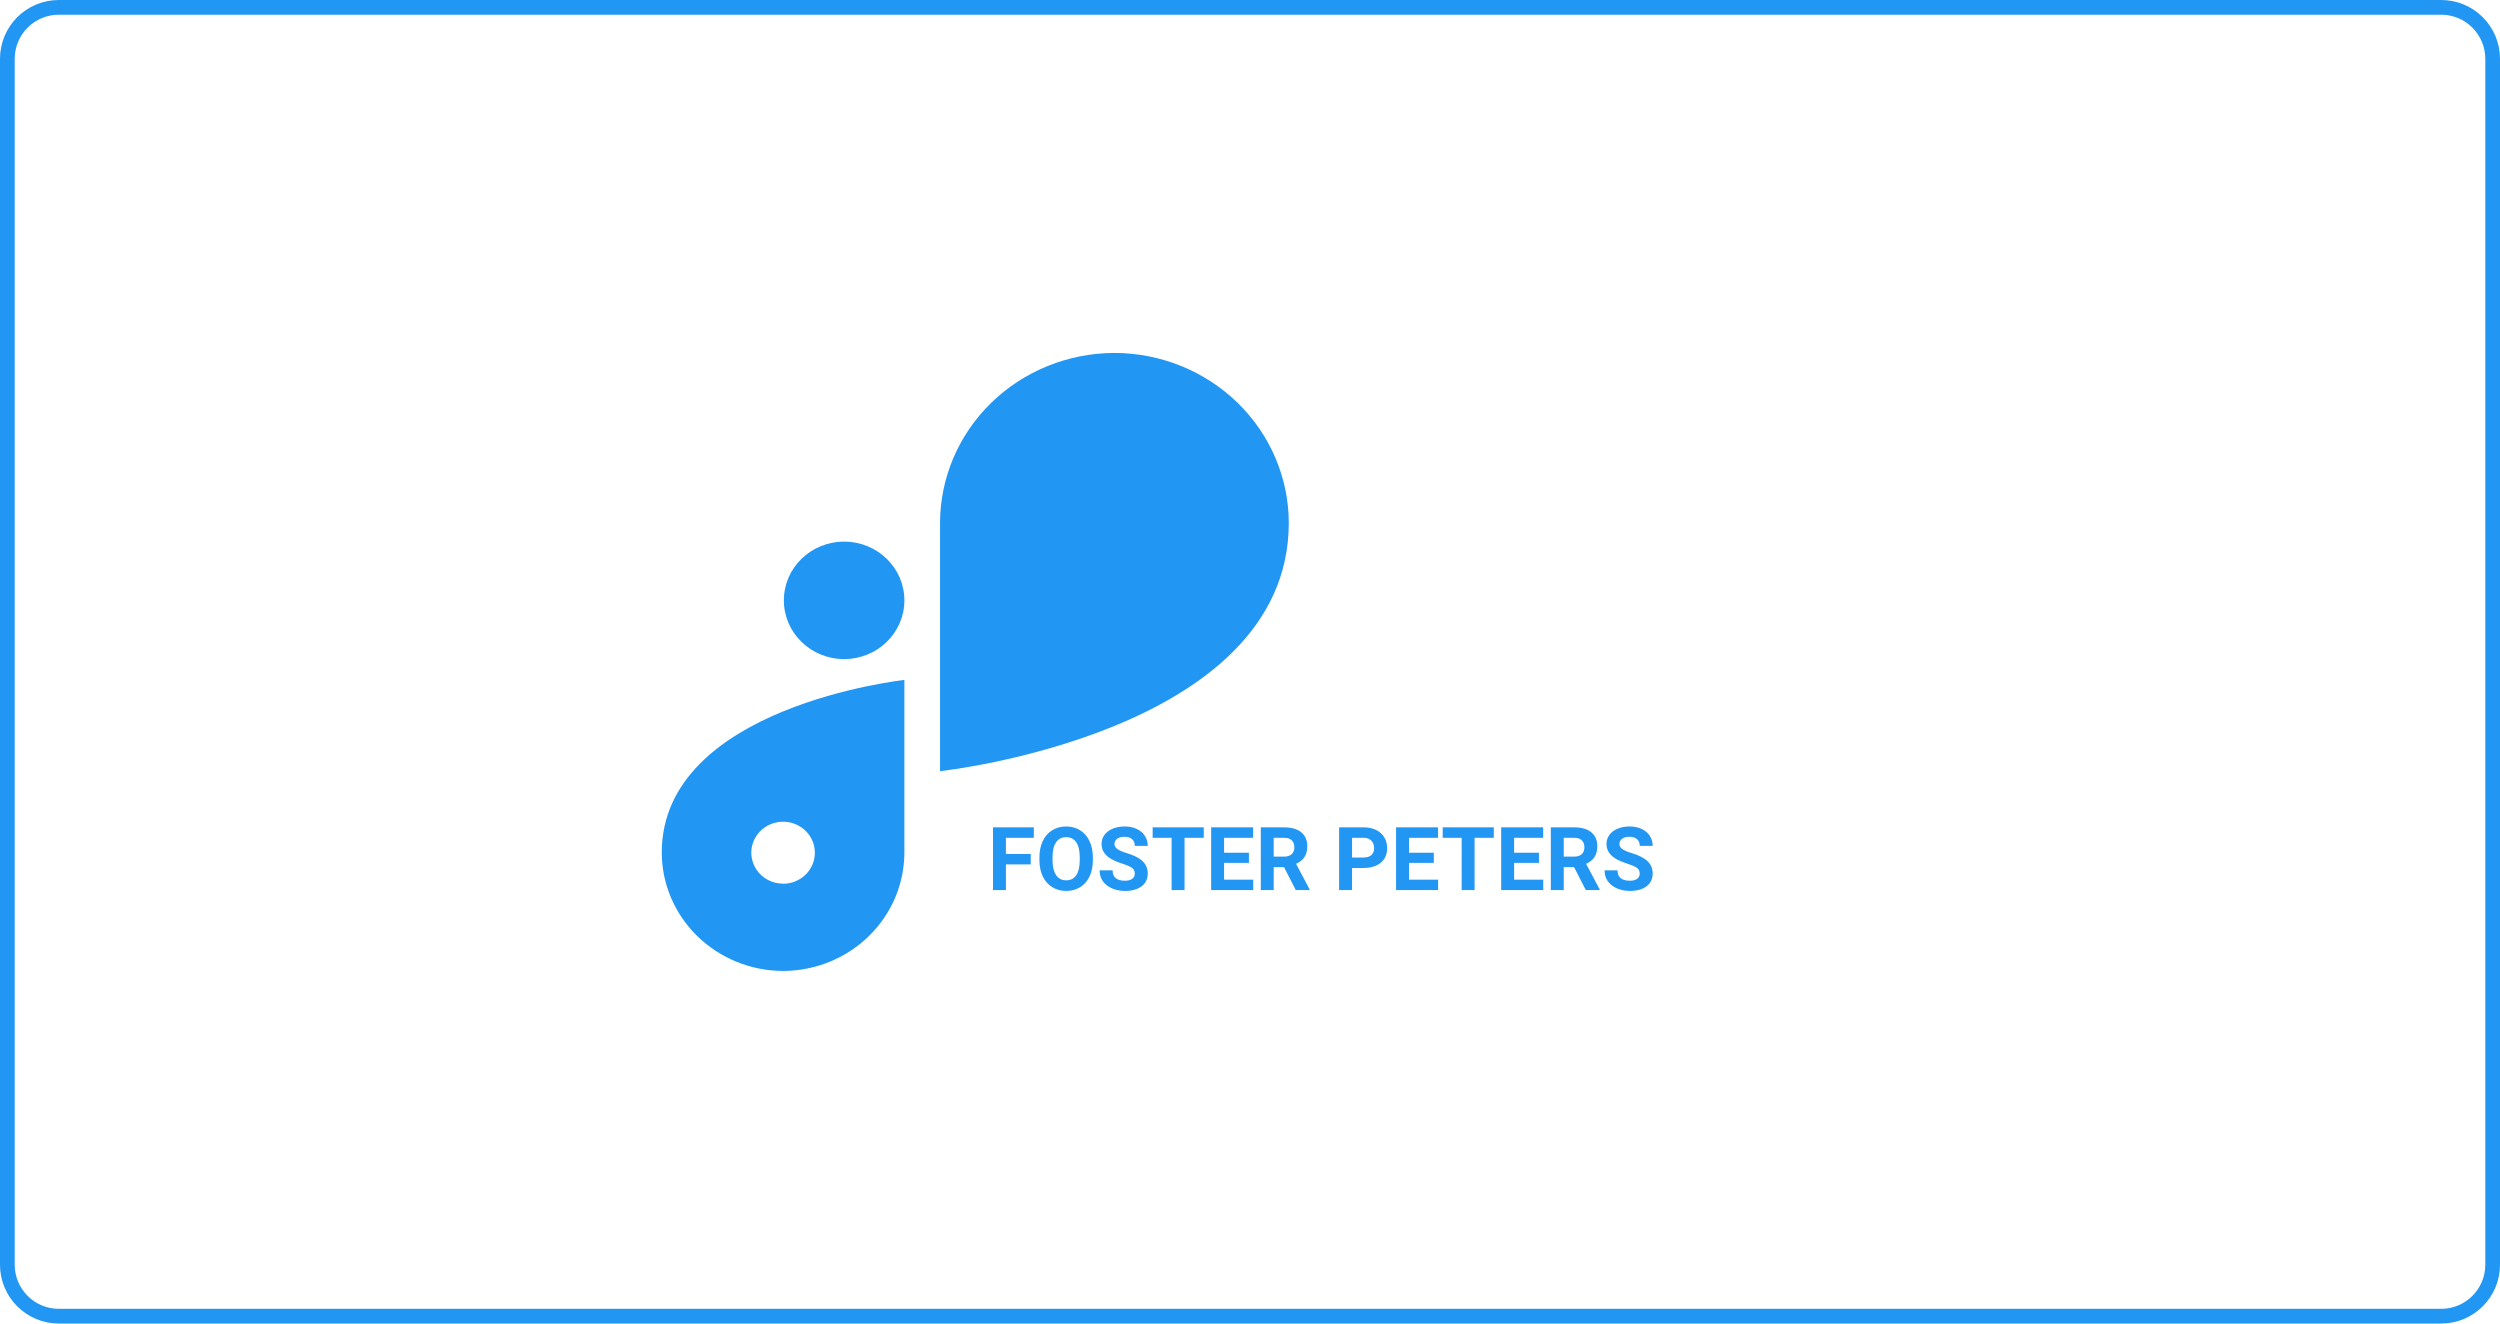
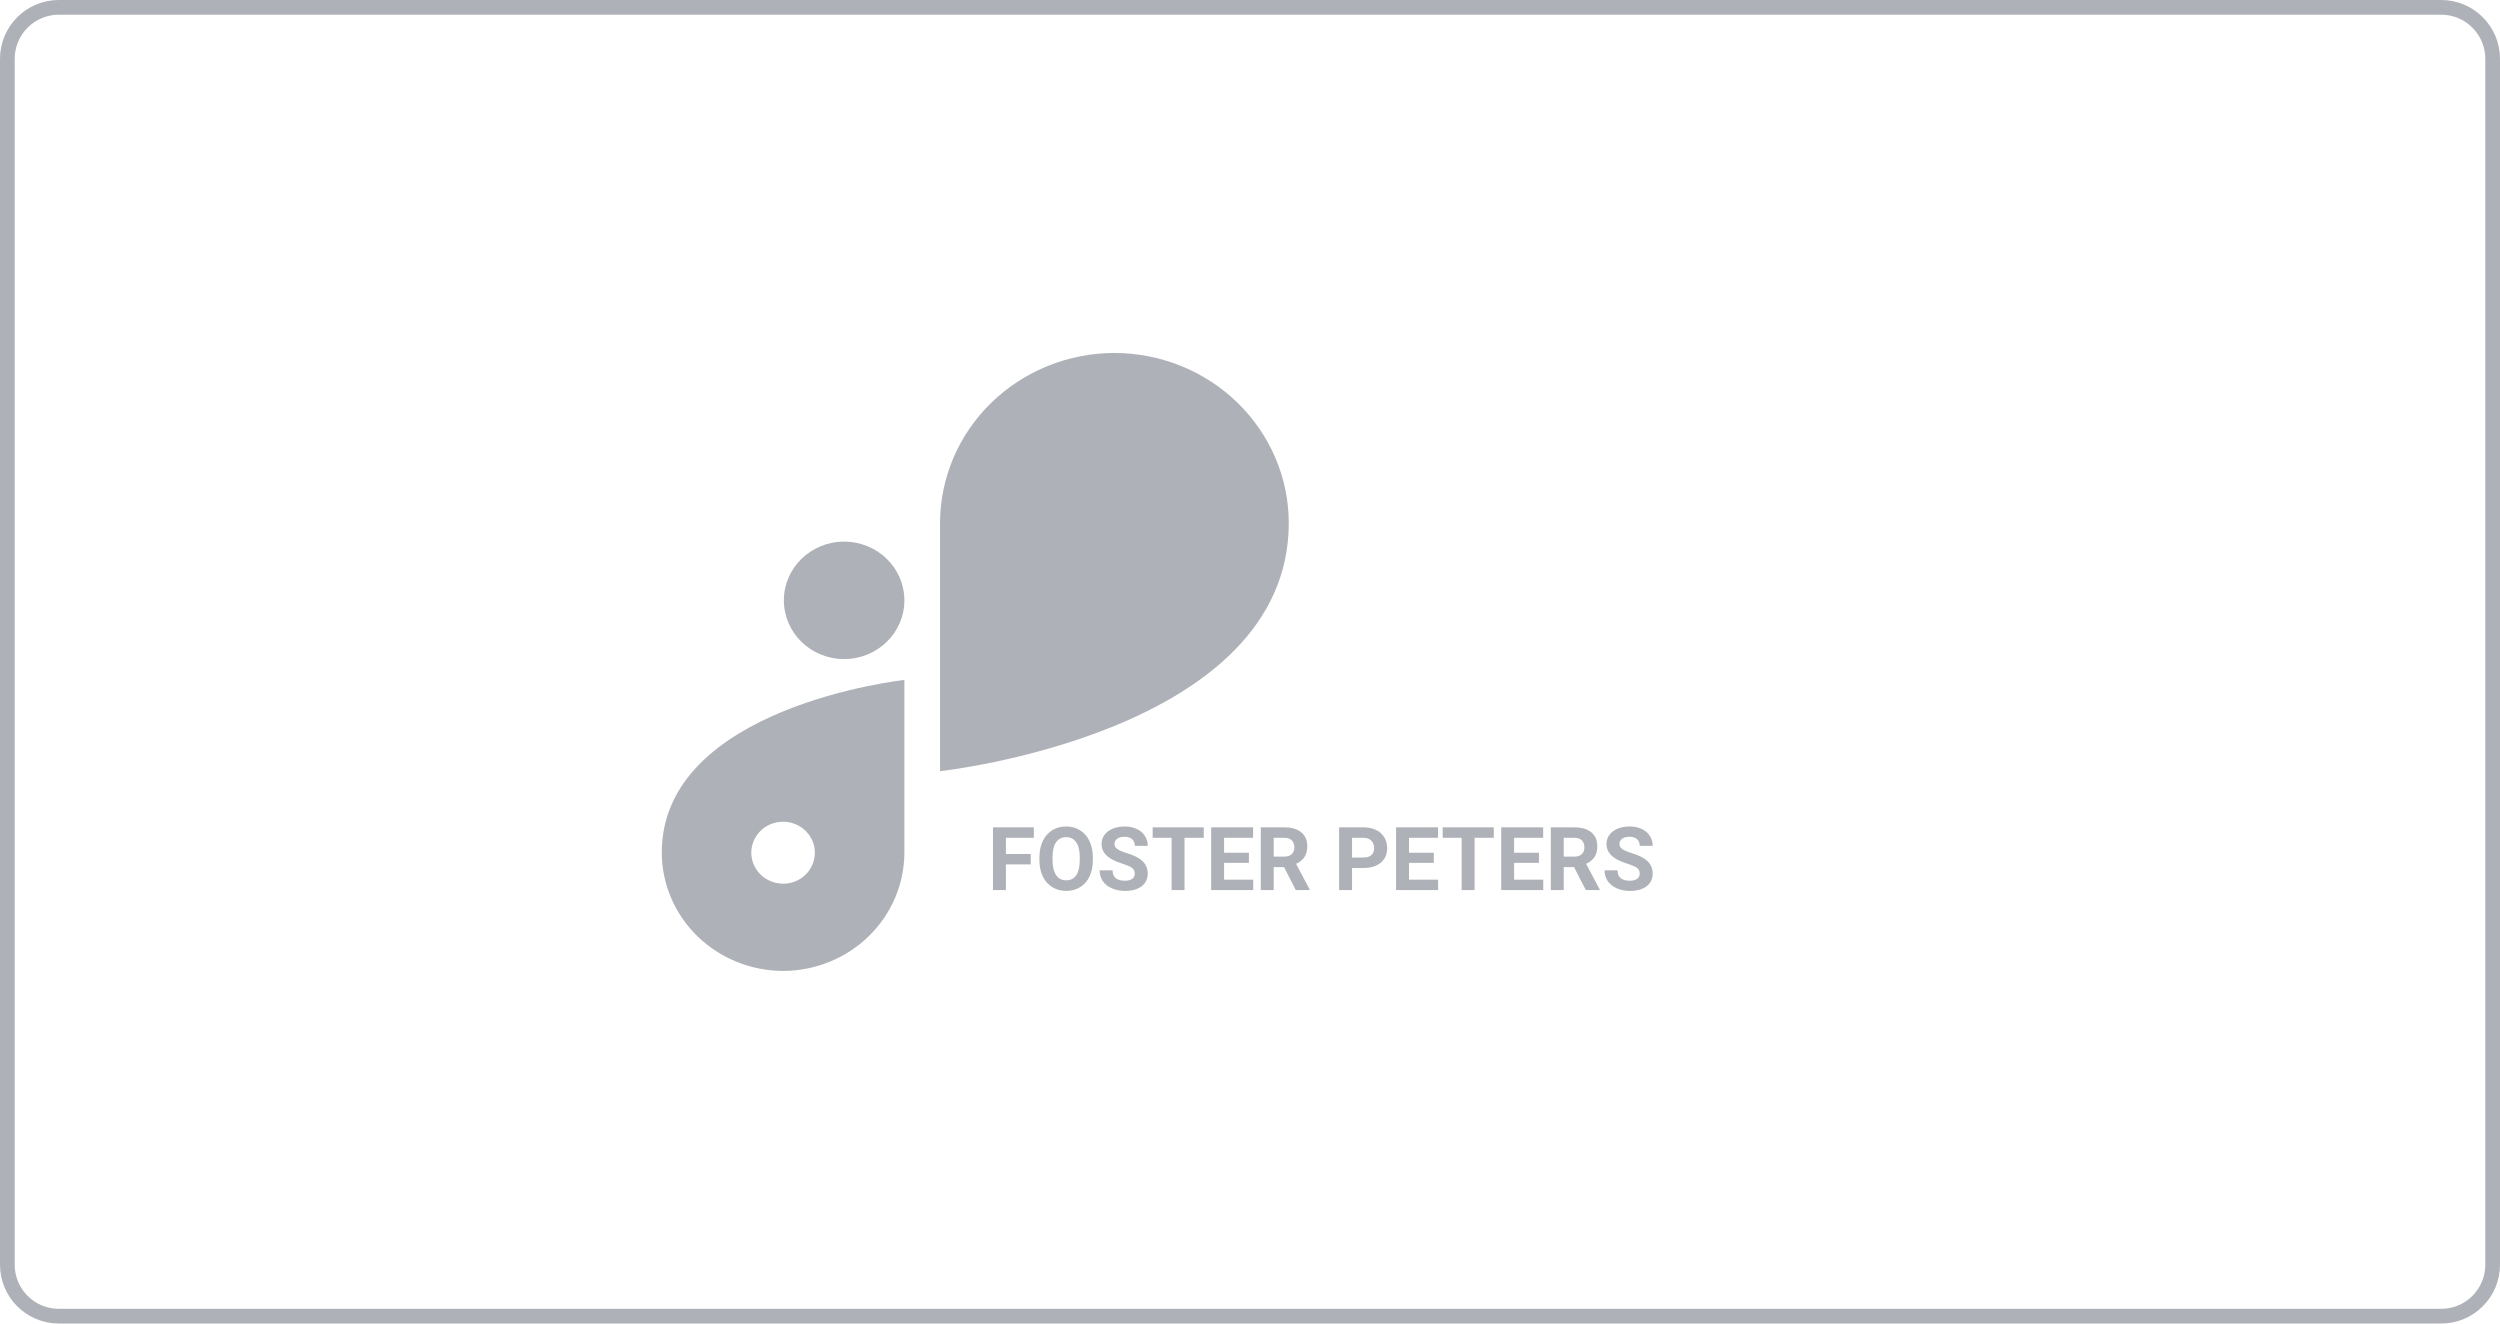
<svg xmlns="http://www.w3.org/2000/svg" width="170" height="90" viewBox="0 0 170 90" fill="none">
-   <rect x="0.5" y="0.5" width="169" height="89" rx="3.5" stroke="#2196F3" />
-   <path d="M57.402 36.831H57.399C55.137 36.831 53.303 38.618 53.303 40.822V40.825C53.303 43.029 55.137 44.817 57.399 44.817H57.402C59.664 44.817 61.498 43.029 61.498 40.825V40.822C61.498 38.618 59.664 36.831 57.402 36.831Z" fill="#2196F3" />
-   <path d="M87.637 35.554C87.63 32.492 86.379 29.558 84.158 27.392C81.936 25.227 78.925 24.007 75.783 24V24C72.64 24.006 69.627 25.225 67.404 27.39C65.181 29.556 63.93 32.492 63.923 35.554V52.44C63.923 52.44 87.634 49.867 87.637 35.557V35.554Z" fill="#2196F3" />
-   <path d="M45 57.982C45.006 60.113 45.877 62.155 47.422 63.661C48.968 65.168 51.063 66.018 53.249 66.024C55.435 66.018 57.53 65.169 59.075 63.663C60.621 62.156 61.492 60.115 61.498 57.985V46.236C61.498 46.236 45 48.028 45 57.982ZM53.249 60.087C52.822 60.087 52.404 59.964 52.049 59.733C51.694 59.501 51.417 59.173 51.254 58.788C51.09 58.403 51.047 57.98 51.13 57.572C51.214 57.163 51.42 56.788 51.722 56.494C52.024 56.199 52.409 55.999 52.828 55.918C53.247 55.836 53.681 55.878 54.076 56.037C54.471 56.197 54.808 56.467 55.045 56.813C55.283 57.159 55.409 57.566 55.409 57.982C55.41 58.259 55.355 58.534 55.247 58.79C55.139 59.047 54.98 59.28 54.78 59.476C54.579 59.672 54.34 59.828 54.078 59.934C53.815 60.041 53.534 60.095 53.249 60.095V60.087Z" fill="#2196F3" />
-   <path d="M70.089 58.781H68.402V60.524H67.523V56.259H70.3V56.971H68.402V58.072H70.089V58.781ZM74.314 58.488C74.314 58.908 74.24 59.276 74.091 59.593C73.943 59.909 73.73 60.153 73.452 60.325C73.177 60.497 72.861 60.583 72.503 60.583C72.15 60.583 71.834 60.498 71.557 60.328C71.279 60.158 71.065 59.916 70.912 59.602C70.76 59.285 70.683 58.922 70.681 58.512V58.301C70.681 57.881 70.756 57.512 70.906 57.193C71.059 56.873 71.273 56.628 71.548 56.458C71.825 56.286 72.142 56.2 72.497 56.2C72.853 56.2 73.168 56.286 73.444 56.458C73.721 56.628 73.935 56.873 74.085 57.193C74.237 57.512 74.314 57.88 74.314 58.298V58.488ZM73.423 58.295C73.423 57.848 73.343 57.508 73.183 57.275C73.023 57.043 72.794 56.927 72.497 56.927C72.202 56.927 71.975 57.042 71.815 57.273C71.654 57.501 71.573 57.837 71.572 58.28V58.488C71.572 58.924 71.652 59.262 71.812 59.502C71.972 59.742 72.202 59.862 72.503 59.862C72.798 59.862 73.025 59.747 73.183 59.517C73.341 59.284 73.421 58.946 73.423 58.503V58.295ZM77.164 59.405C77.164 59.239 77.106 59.112 76.989 59.024C76.871 58.935 76.66 58.841 76.356 58.743C76.051 58.644 75.81 58.546 75.632 58.45C75.148 58.188 74.906 57.836 74.906 57.393C74.906 57.162 74.97 56.957 75.099 56.777C75.23 56.596 75.416 56.454 75.658 56.352C75.903 56.251 76.176 56.2 76.479 56.2C76.783 56.2 77.055 56.256 77.293 56.367C77.531 56.477 77.716 56.632 77.847 56.833C77.98 57.034 78.046 57.263 78.046 57.519H77.167C77.167 57.323 77.106 57.172 76.983 57.065C76.86 56.955 76.687 56.9 76.464 56.9C76.249 56.9 76.082 56.946 75.963 57.038C75.844 57.128 75.784 57.247 75.784 57.395C75.784 57.534 75.854 57.65 75.992 57.744C76.133 57.838 76.339 57.926 76.611 58.008C77.111 58.158 77.475 58.345 77.703 58.567C77.932 58.79 78.046 59.067 78.046 59.399C78.046 59.769 77.906 60.059 77.627 60.27C77.348 60.478 76.972 60.583 76.499 60.583C76.171 60.583 75.872 60.523 75.603 60.404C75.333 60.283 75.127 60.118 74.985 59.909C74.844 59.7 74.774 59.458 74.774 59.183H75.656C75.656 59.653 75.937 59.889 76.499 59.889C76.708 59.889 76.871 59.847 76.989 59.763C77.106 59.677 77.164 59.558 77.164 59.405ZM81.855 56.971H80.548V60.524H79.669V56.971H78.38V56.259H81.855V56.971ZM84.925 58.676H83.237V59.818H85.218V60.524H82.359V56.259H85.212V56.971H83.237V57.987H84.925V58.676ZM87.313 58.963H86.612V60.524H85.734V56.259H87.319C87.823 56.259 88.211 56.371 88.485 56.596C88.758 56.82 88.895 57.138 88.895 57.548C88.895 57.839 88.831 58.082 88.704 58.277C88.579 58.471 88.389 58.625 88.133 58.74L89.056 60.483V60.524H88.112L87.313 58.963ZM86.612 58.251H87.322C87.542 58.251 87.713 58.195 87.834 58.084C87.955 57.971 88.016 57.815 88.016 57.618C88.016 57.417 87.958 57.259 87.843 57.144C87.73 57.028 87.555 56.971 87.319 56.971H86.612V58.251ZM91.939 59.022V60.524H91.06V56.259H92.724C93.044 56.259 93.325 56.317 93.568 56.435C93.812 56.552 93.999 56.719 94.13 56.935C94.261 57.15 94.326 57.395 94.326 57.671C94.326 58.089 94.183 58.419 93.896 58.661C93.611 58.901 93.215 59.022 92.709 59.022H91.939ZM91.939 58.31H92.724C92.956 58.31 93.133 58.255 93.254 58.145C93.377 58.036 93.439 57.88 93.439 57.677C93.439 57.468 93.377 57.299 93.254 57.17C93.131 57.041 92.961 56.975 92.744 56.971H91.939V58.31ZM97.499 58.676H95.812V59.818H97.792V60.524H94.933V56.259H97.786V56.971H95.812V57.987H97.499V58.676ZM101.577 56.971H100.271V60.524H99.392V56.971H98.103V56.259H101.577V56.971ZM104.648 58.676H102.96V59.818H104.941V60.524H102.081V56.259H104.935V56.971H102.96V57.987H104.648V58.676ZM107.035 58.963H106.335V60.524H105.456V56.259H107.041C107.545 56.259 107.934 56.371 108.207 56.596C108.481 56.82 108.617 57.138 108.617 57.548C108.617 57.839 108.554 58.082 108.427 58.277C108.302 58.471 108.112 58.625 107.856 58.74L108.779 60.483V60.524H107.835L107.035 58.963ZM106.335 58.251H107.044C107.265 58.251 107.436 58.195 107.557 58.084C107.678 57.971 107.739 57.815 107.739 57.618C107.739 57.417 107.681 57.259 107.566 57.144C107.452 57.028 107.278 56.971 107.041 56.971H106.335V58.251ZM111.5 59.405C111.5 59.239 111.442 59.112 111.324 59.024C111.207 58.935 110.996 58.841 110.692 58.743C110.387 58.644 110.146 58.546 109.968 58.45C109.484 58.188 109.241 57.836 109.241 57.393C109.241 57.162 109.306 56.957 109.435 56.777C109.566 56.596 109.752 56.454 109.994 56.352C110.239 56.251 110.512 56.2 110.815 56.2C111.119 56.2 111.391 56.256 111.629 56.367C111.867 56.477 112.052 56.632 112.183 56.833C112.316 57.034 112.382 57.263 112.382 57.519H111.503C111.503 57.323 111.442 57.172 111.319 57.065C111.196 56.955 111.023 56.9 110.8 56.9C110.585 56.9 110.418 56.946 110.299 57.038C110.18 57.128 110.12 57.247 110.12 57.395C110.12 57.534 110.19 57.65 110.328 57.744C110.469 57.838 110.675 57.926 110.947 58.008C111.447 58.158 111.811 58.345 112.039 58.567C112.268 58.79 112.382 59.067 112.382 59.399C112.382 59.769 112.242 60.059 111.963 60.27C111.684 60.478 111.308 60.583 110.835 60.583C110.507 60.583 110.208 60.523 109.939 60.404C109.669 60.283 109.463 60.118 109.321 59.909C109.18 59.7 109.11 59.458 109.11 59.183H109.991C109.991 59.653 110.273 59.889 110.835 59.889C111.044 59.889 111.207 59.847 111.324 59.763C111.442 59.677 111.5 59.558 111.5 59.405Z" fill="#2196F3" />
+   <rect x="0.5" y="0.5" width="169" height="89" rx="3.5" stroke="#AFB1B8" />
+   <path d="M57.402 36.831H57.399C55.137 36.831 53.303 38.618 53.303 40.822V40.825C53.303 43.029 55.137 44.817 57.399 44.817H57.402C59.664 44.817 61.498 43.029 61.498 40.825V40.822C61.498 38.618 59.664 36.831 57.402 36.831Z" fill="#AFB1B8" />
+   <path d="M87.637 35.554C87.63 32.492 86.379 29.558 84.158 27.392C81.936 25.227 78.925 24.007 75.783 24V24C72.64 24.006 69.627 25.225 67.404 27.39C65.181 29.556 63.93 32.492 63.923 35.554V52.44C63.923 52.44 87.634 49.867 87.637 35.557V35.554Z" fill="#AFB1B8" />
+   <path d="M45 57.982C45.006 60.113 45.877 62.155 47.422 63.661C48.968 65.168 51.063 66.018 53.249 66.024C55.435 66.018 57.53 65.169 59.075 63.663C60.621 62.156 61.492 60.115 61.498 57.985V46.236C61.498 46.236 45 48.028 45 57.982ZM53.249 60.087C52.822 60.087 52.404 59.964 52.049 59.733C51.694 59.501 51.417 59.173 51.254 58.788C51.09 58.403 51.047 57.98 51.13 57.572C51.214 57.163 51.42 56.788 51.722 56.494C52.024 56.199 52.409 55.999 52.828 55.918C53.247 55.836 53.681 55.878 54.076 56.037C54.471 56.197 54.808 56.467 55.045 56.813C55.283 57.159 55.409 57.566 55.409 57.982C55.41 58.259 55.355 58.534 55.247 58.79C55.139 59.047 54.98 59.28 54.78 59.476C54.579 59.672 54.34 59.828 54.078 59.934C53.815 60.041 53.534 60.095 53.249 60.095V60.087Z" fill="#AFB1B8" />
+   <path d="M70.089 58.781H68.402V60.524H67.523V56.259H70.3V56.971H68.402V58.072H70.089V58.781ZM74.314 58.488C74.314 58.908 74.24 59.276 74.091 59.593C73.943 59.909 73.73 60.153 73.452 60.325C73.177 60.497 72.861 60.583 72.503 60.583C72.15 60.583 71.834 60.498 71.557 60.328C71.279 60.158 71.065 59.916 70.912 59.602C70.76 59.285 70.683 58.922 70.681 58.512V58.301C70.681 57.881 70.756 57.512 70.906 57.193C71.059 56.873 71.273 56.628 71.548 56.458C71.825 56.286 72.142 56.2 72.497 56.2C72.853 56.2 73.168 56.286 73.444 56.458C73.721 56.628 73.935 56.873 74.085 57.193C74.237 57.512 74.314 57.88 74.314 58.298V58.488ZM73.423 58.295C73.423 57.848 73.343 57.508 73.183 57.275C73.023 57.043 72.794 56.927 72.497 56.927C72.202 56.927 71.975 57.042 71.815 57.273C71.654 57.501 71.573 57.837 71.572 58.28V58.488C71.572 58.924 71.652 59.262 71.812 59.502C71.972 59.742 72.202 59.862 72.503 59.862C72.798 59.862 73.025 59.747 73.183 59.517C73.341 59.284 73.421 58.946 73.423 58.503V58.295ZM77.164 59.405C77.164 59.239 77.106 59.112 76.989 59.024C76.871 58.935 76.66 58.841 76.356 58.743C76.051 58.644 75.81 58.546 75.632 58.45C75.148 58.188 74.906 57.836 74.906 57.393C74.906 57.162 74.97 56.957 75.099 56.777C75.23 56.596 75.416 56.454 75.658 56.352C75.903 56.251 76.176 56.2 76.479 56.2C76.783 56.2 77.055 56.256 77.293 56.367C77.531 56.477 77.716 56.632 77.847 56.833C77.98 57.034 78.046 57.263 78.046 57.519H77.167C77.167 57.323 77.106 57.172 76.983 57.065C76.86 56.955 76.687 56.9 76.464 56.9C76.249 56.9 76.082 56.946 75.963 57.038C75.844 57.128 75.784 57.247 75.784 57.395C75.784 57.534 75.854 57.65 75.992 57.744C76.133 57.838 76.339 57.926 76.611 58.008C77.111 58.158 77.475 58.345 77.703 58.567C77.932 58.79 78.046 59.067 78.046 59.399C78.046 59.769 77.906 60.059 77.627 60.27C77.348 60.478 76.972 60.583 76.499 60.583C76.171 60.583 75.872 60.523 75.603 60.404C75.333 60.283 75.127 60.118 74.985 59.909C74.844 59.7 74.774 59.458 74.774 59.183H75.656C75.656 59.653 75.937 59.889 76.499 59.889C76.708 59.889 76.871 59.847 76.989 59.763C77.106 59.677 77.164 59.558 77.164 59.405ZM81.855 56.971H80.548V60.524H79.669V56.971H78.38V56.259H81.855V56.971ZM84.925 58.676H83.237V59.818H85.218V60.524H82.359V56.259H85.212V56.971H83.237V57.987H84.925V58.676ZM87.313 58.963H86.612V60.524H85.734V56.259H87.319C87.823 56.259 88.211 56.371 88.485 56.596C88.758 56.82 88.895 57.138 88.895 57.548C88.895 57.839 88.831 58.082 88.704 58.277C88.579 58.471 88.389 58.625 88.133 58.74L89.056 60.483V60.524H88.112L87.313 58.963ZM86.612 58.251H87.322C87.542 58.251 87.713 58.195 87.834 58.084C87.955 57.971 88.016 57.815 88.016 57.618C88.016 57.417 87.958 57.259 87.843 57.144C87.73 57.028 87.555 56.971 87.319 56.971H86.612V58.251ZM91.939 59.022V60.524H91.06V56.259H92.724C93.044 56.259 93.325 56.317 93.568 56.435C93.812 56.552 93.999 56.719 94.13 56.935C94.261 57.15 94.326 57.395 94.326 57.671C94.326 58.089 94.183 58.419 93.896 58.661C93.611 58.901 93.215 59.022 92.709 59.022H91.939ZM91.939 58.31H92.724C92.956 58.31 93.133 58.255 93.254 58.145C93.377 58.036 93.439 57.88 93.439 57.677C93.439 57.468 93.377 57.299 93.254 57.17C93.131 57.041 92.961 56.975 92.744 56.971H91.939V58.31ZM97.499 58.676H95.812V59.818H97.792V60.524H94.933V56.259H97.786V56.971H95.812V57.987H97.499V58.676ZM101.577 56.971H100.271V60.524H99.392V56.971H98.103V56.259H101.577V56.971ZM104.648 58.676H102.96V59.818H104.941V60.524H102.081V56.259H104.935V56.971H102.96V57.987H104.648V58.676ZM107.035 58.963H106.335V60.524H105.456V56.259H107.041C107.545 56.259 107.934 56.371 108.207 56.596C108.481 56.82 108.617 57.138 108.617 57.548C108.617 57.839 108.554 58.082 108.427 58.277C108.302 58.471 108.112 58.625 107.856 58.74L108.779 60.483V60.524H107.835L107.035 58.963ZM106.335 58.251H107.044C107.265 58.251 107.436 58.195 107.557 58.084C107.678 57.971 107.739 57.815 107.739 57.618C107.739 57.417 107.681 57.259 107.566 57.144C107.452 57.028 107.278 56.971 107.041 56.971H106.335V58.251ZM111.5 59.405C111.5 59.239 111.442 59.112 111.324 59.024C111.207 58.935 110.996 58.841 110.692 58.743C110.387 58.644 110.146 58.546 109.968 58.45C109.484 58.188 109.241 57.836 109.241 57.393C109.241 57.162 109.306 56.957 109.435 56.777C109.566 56.596 109.752 56.454 109.994 56.352C110.239 56.251 110.512 56.2 110.815 56.2C111.119 56.2 111.391 56.256 111.629 56.367C111.867 56.477 112.052 56.632 112.183 56.833C112.316 57.034 112.382 57.263 112.382 57.519H111.503C111.503 57.323 111.442 57.172 111.319 57.065C111.196 56.955 111.023 56.9 110.8 56.9C110.585 56.9 110.418 56.946 110.299 57.038C110.18 57.128 110.12 57.247 110.12 57.395C110.12 57.534 110.19 57.65 110.328 57.744C110.469 57.838 110.675 57.926 110.947 58.008C111.447 58.158 111.811 58.345 112.039 58.567C112.268 58.79 112.382 59.067 112.382 59.399C112.382 59.769 112.242 60.059 111.963 60.27C111.684 60.478 111.308 60.583 110.835 60.583C110.507 60.583 110.208 60.523 109.939 60.404C109.669 60.283 109.463 60.118 109.321 59.909C109.18 59.7 109.11 59.458 109.11 59.183H109.991C109.991 59.653 110.273 59.889 110.835 59.889C111.044 59.889 111.207 59.847 111.324 59.763C111.442 59.677 111.5 59.558 111.5 59.405Z" fill="#AFB1B8" />
</svg>
